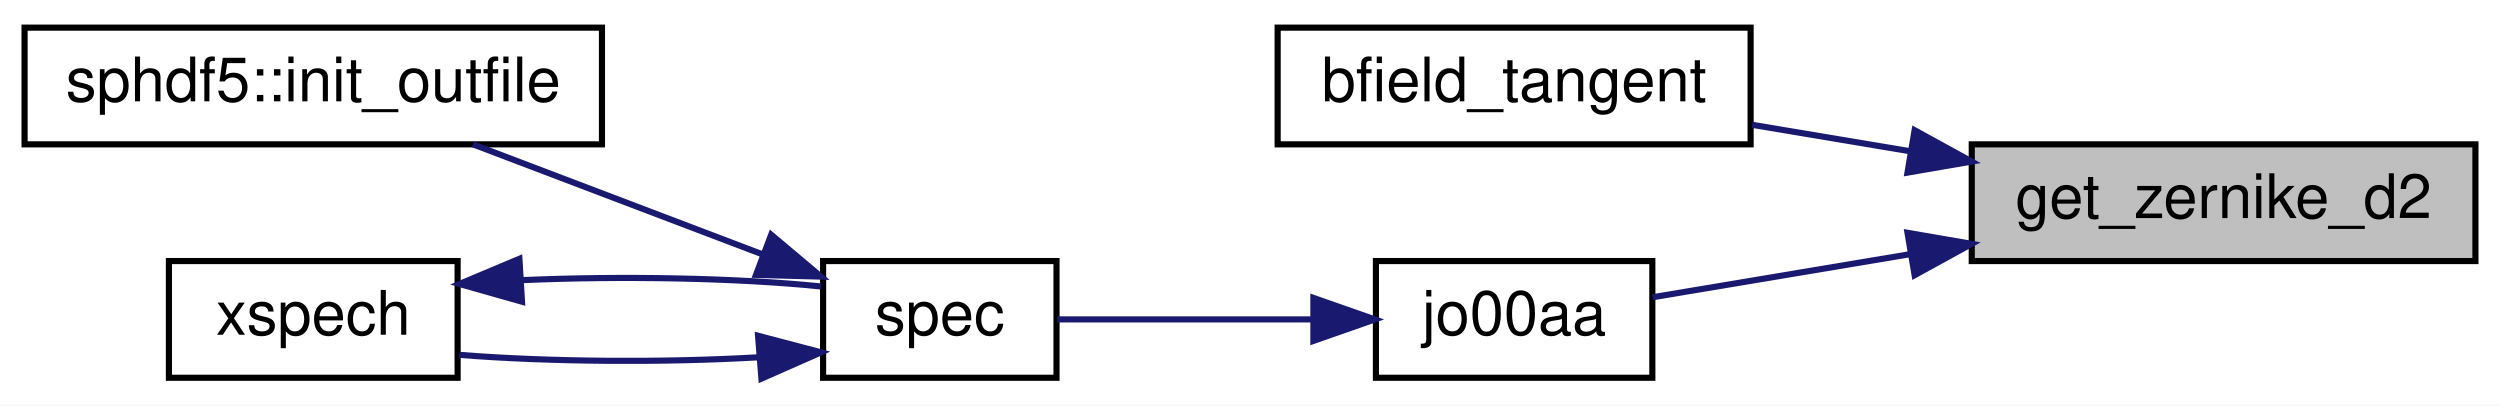
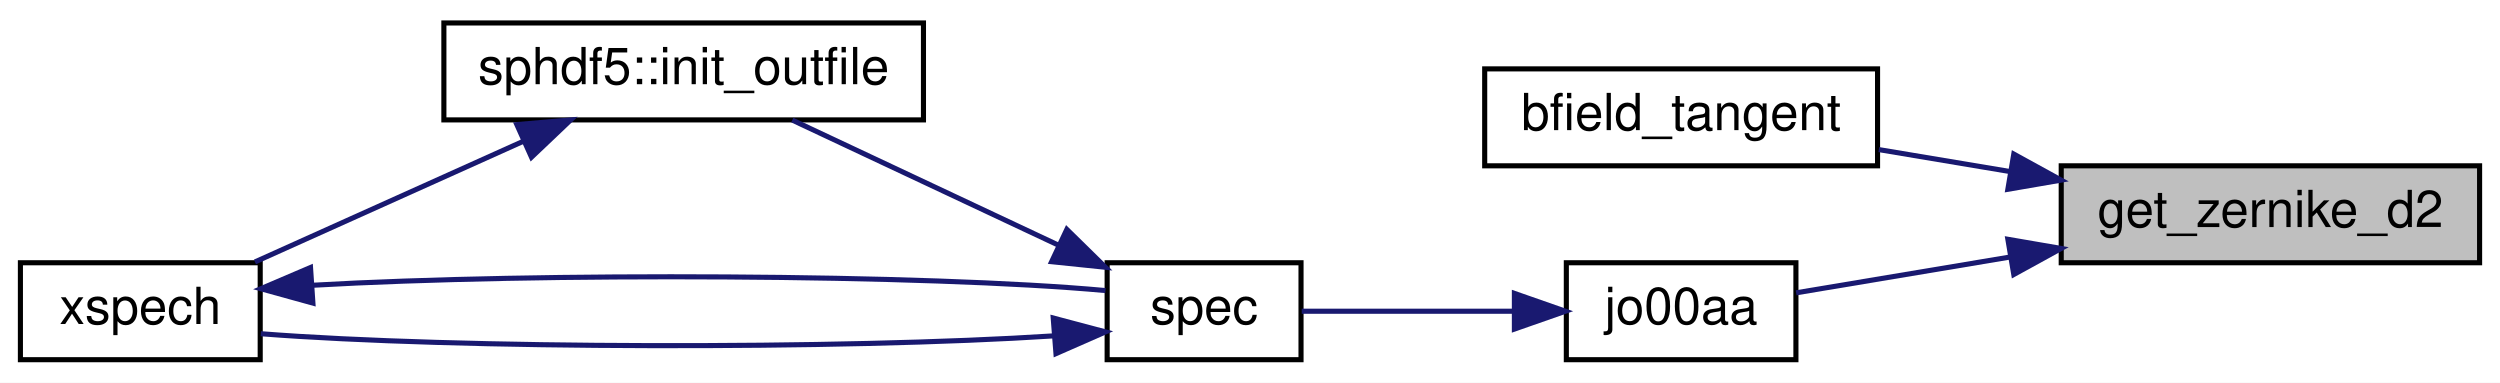
- <svg xmlns="http://www.w3.org/2000/svg" xmlns:xlink="http://www.w3.org/1999/xlink" width="407pt" height="66pt" viewBox="0.00 0.00 407.00 66.00">
-   <g id="graph0" class="graph" transform="scale(1 1) rotate(0) translate(4 62)">
-     <polygon fill="white" stroke="transparent" points="-4,4 -4,-62 403,-62 403,4 -4,4" />
+ <svg xmlns="http://www.w3.org/2000/svg" xmlns:xlink="http://www.w3.org/1999/xlink" width="490pt" height="75pt" viewBox="0.00 0.00 490.00 75.00">
+   <g id="graph0" class="graph" transform="scale(1 1) rotate(0) translate(4 71)">
+     <polygon fill="white" stroke="transparent" points="-4,4 -4,-71 486,-71 486,4 -4,4" />
    <g id="node1" class="node">
      <g id="a_node1">
        <a xlink:title="Get the Zernike polynomials  with zeroth, first, second derivatives.">
-           <polygon fill="#bfbfbf" stroke="black" points="317,-19.5 317,-38.5 399,-38.5 399,-19.5 317,-19.5" />
-           <text text-anchor="middle" x="358" y="-26.5" font-family="Helvetica,sans-Serif" font-size="10.00">get_zernike_d2</text>
+           <polygon fill="#bfbfbf" stroke="black" points="400,-19.5 400,-38.5 482,-38.5 482,-19.5 400,-19.5" />
+           <text text-anchor="middle" x="441" y="-26.5" font-family="Helvetica,sans-Serif" font-size="10.00">get_zernike_d2</text>
        </a>
      </g>
    </g>
    <g id="node2" class="node">
      <g id="a_node2">
        <a xlink:href="bfield_8f90.html#adc615fe98d38488525cbe807d008860a" target="_top" xlink:title="compute the tangential magnetic field">
-           <polygon fill="white" stroke="black" points="204,-38.5 204,-57.5 281,-57.5 281,-38.5 204,-38.5" />
-           <text text-anchor="middle" x="242.5" y="-45.5" font-family="Helvetica,sans-Serif" font-size="10.00">bfield_tangent</text>
+           <polygon fill="white" stroke="black" points="287,-38.5 287,-57.5 364,-57.5 364,-38.5 287,-38.5" />
+           <text text-anchor="middle" x="325.5" y="-45.5" font-family="Helvetica,sans-Serif" font-size="10.00">bfield_tangent</text>
        </a>
      </g>
    </g>
    <g id="edge1" class="edge">
-       <path fill="none" stroke="midnightblue" d="M306.99,-37.37C298.35,-38.82 289.5,-40.3 281.25,-41.68" />
-       <polygon fill="midnightblue" stroke="midnightblue" points="307.7,-40.8 316.98,-35.7 306.54,-33.9 307.7,-40.8" />
+       <path fill="none" stroke="midnightblue" d="M389.99,-37.37C381.35,-38.82 372.5,-40.3 364.25,-41.68" />
+       <polygon fill="midnightblue" stroke="midnightblue" points="390.7,-40.8 399.98,-35.7 389.54,-33.9 390.7,-40.8" />
    </g>
    <g id="node3" class="node">
      <g id="a_node3">
        <a xlink:href="group__grp__diagnostics.html#ga6411205c36a7d50002d7f3fb3133c441" target="_top" xlink:title="Measures error in Beltrami equation, .">
-           <polygon fill="white" stroke="black" points="220,-0.5 220,-19.5 265,-19.5 265,-0.5 220,-0.5" />
-           <text text-anchor="middle" x="242.5" y="-7.5" font-family="Helvetica,sans-Serif" font-size="10.00">jo00aa</text>
+           <polygon fill="white" stroke="black" points="303,-0.5 303,-19.5 348,-19.5 348,-0.5 303,-0.5" />
+           <text text-anchor="middle" x="325.5" y="-7.5" font-family="Helvetica,sans-Serif" font-size="10.00">jo00aa</text>
        </a>
      </g>
    </g>
    <g id="edge2" class="edge">
-       <path fill="none" stroke="midnightblue" d="M306.95,-20.62C292.25,-18.16 276.94,-15.6 265.04,-13.61" />
-       <polygon fill="midnightblue" stroke="midnightblue" points="306.54,-24.1 316.98,-22.3 307.7,-17.2 306.54,-24.1" />
+       <path fill="none" stroke="midnightblue" d="M389.95,-20.62C375.25,-18.16 359.94,-15.6 348.04,-13.61" />
+       <polygon fill="midnightblue" stroke="midnightblue" points="389.54,-24.1 399.98,-22.3 390.7,-17.2 389.54,-24.1" />
    </g>
    <g id="node4" class="node">
      <g id="a_node4">
        <a xlink:href="xspech_8f90.html#a48f45478dc2c9f70ea8aa1c60ad06503" target="_top" xlink:title=" ">
-           <polygon fill="white" stroke="black" points="130,-0.5 130,-19.5 168,-19.5 168,-0.5 130,-0.5" />
-           <text text-anchor="middle" x="149" y="-7.5" font-family="Helvetica,sans-Serif" font-size="10.00">spec</text>
+           <polygon fill="white" stroke="black" points="213,-0.5 213,-19.5 251,-19.5 251,-0.5 213,-0.5" />
+           <text text-anchor="middle" x="232" y="-7.5" font-family="Helvetica,sans-Serif" font-size="10.00">spec</text>
        </a>
      </g>
    </g>
    <g id="edge3" class="edge">
-       <path fill="none" stroke="midnightblue" d="M209.66,-10C195.76,-10 179.98,-10 168.14,-10" />
-       <polygon fill="midnightblue" stroke="midnightblue" points="209.82,-13.5 219.82,-10 209.82,-6.5 209.82,-13.5" />
+       <path fill="none" stroke="midnightblue" d="M292.66,-10C278.76,-10 262.98,-10 251.14,-10" />
+       <polygon fill="midnightblue" stroke="midnightblue" points="292.82,-13.5 302.82,-10 292.82,-6.5 292.82,-13.5" />
    </g>
    <g id="node5" class="node">
      <g id="a_node5">
-         <a xlink:href="sphdf5_8f90.html#a0f962c09cd5d5eba99f1cba043cb3898" target="_top" xlink:title="initialize the interface to the HDF5 library and open the output file">
-           <polygon fill="white" stroke="black" points="0,-38.5 0,-57.5 94,-57.5 94,-38.5 0,-38.5" />
-           <text text-anchor="middle" x="47" y="-45.5" font-family="Helvetica,sans-Serif" font-size="10.00">sphdf5::init_outfile</text>
+         <a xlink:href="namespacesphdf5.html#a0f962c09cd5d5eba99f1cba043cb3898" target="_top" xlink:title="initialize the interface to the HDF5 library and open the output file">
+           <polygon fill="white" stroke="black" points="83,-47.5 83,-66.5 177,-66.5 177,-47.5 83,-47.5" />
+           <text text-anchor="middle" x="130" y="-54.5" font-family="Helvetica,sans-Serif" font-size="10.00">sphdf5::init_outfile</text>
        </a>
      </g>
    </g>
    <g id="edge4" class="edge">
-       <path fill="none" stroke="midnightblue" d="M120.03,-20.63C105.27,-26.24 87.3,-33.07 73,-38.5" />
-       <polygon fill="midnightblue" stroke="midnightblue" points="121.55,-23.79 129.66,-16.97 119.07,-17.25 121.55,-23.79" />
+       <path fill="none" stroke="midnightblue" d="M203.49,-22.93C186.97,-30.69 166.32,-40.4 151.29,-47.46" />
+       <polygon fill="midnightblue" stroke="midnightblue" points="205.1,-26.04 212.66,-18.62 202.12,-19.71 205.1,-26.04" />
    </g>
    <g id="node6" class="node">
      <g id="a_node6">
        <a xlink:href="xspech_8f90.html#aea782eae089760a491c2c54f9903abcc" target="_top" xlink:title="Main program of SPEC.">
-           <polygon fill="white" stroke="black" points="23.5,-0.5 23.5,-19.5 70.5,-19.5 70.5,-0.5 23.5,-0.5" />
-           <text text-anchor="middle" x="47" y="-7.5" font-family="Helvetica,sans-Serif" font-size="10.00">xspech</text>
+           <polygon fill="white" stroke="black" points="0,-0.5 0,-19.5 47,-19.5 47,-0.5 0,-0.5" />
+           <text text-anchor="middle" x="23.5" y="-7.5" font-family="Helvetica,sans-Serif" font-size="10.00">xspech</text>
        </a>
      </g>
    </g>
+     <g id="edge7" class="edge">
+       <path fill="none" stroke="midnightblue" d="M202.7,-5.18C161.3,-2.48 85.03,-2.61 47.12,-5.59" />
+       <polygon fill="midnightblue" stroke="midnightblue" points="202.43,-8.67 212.67,-5.95 202.97,-1.69 202.43,-8.67" />
+     </g>
    <g id="edge5" class="edge">
-       <path fill="none" stroke="midnightblue" d="M119.6,-3.84C104.14,-2.94 85.27,-3.07 70.79,-4.23" />
-       <polygon fill="midnightblue" stroke="midnightblue" points="119.41,-7.34 129.66,-4.64 119.96,-0.36 119.41,-7.34" />
+       <path fill="none" stroke="midnightblue" d="M98.43,-43.25C81.59,-35.68 61.11,-26.46 45.97,-19.66" />
+       <polygon fill="midnightblue" stroke="midnightblue" points="97.3,-46.58 107.85,-47.49 100.17,-40.19 97.3,-46.58" />
    </g>
    <g id="edge6" class="edge">
-       <path fill="none" stroke="midnightblue" d="M80.96,-16.39C97.15,-17.1 116.06,-16.76 129.66,-15.36" />
-       <polygon fill="midnightblue" stroke="midnightblue" points="80.98,-12.88 70.79,-15.77 80.56,-19.87 80.98,-12.88" />
+       <path fill="none" stroke="midnightblue" d="M57.28,-15.09C101.23,-17.61 177.75,-17.26 212.67,-14.05" />
+       <polygon fill="midnightblue" stroke="midnightblue" points="57.33,-11.59 47.12,-14.41 56.86,-18.57 57.33,-11.59" />
    </g>
  </g>
</svg>
